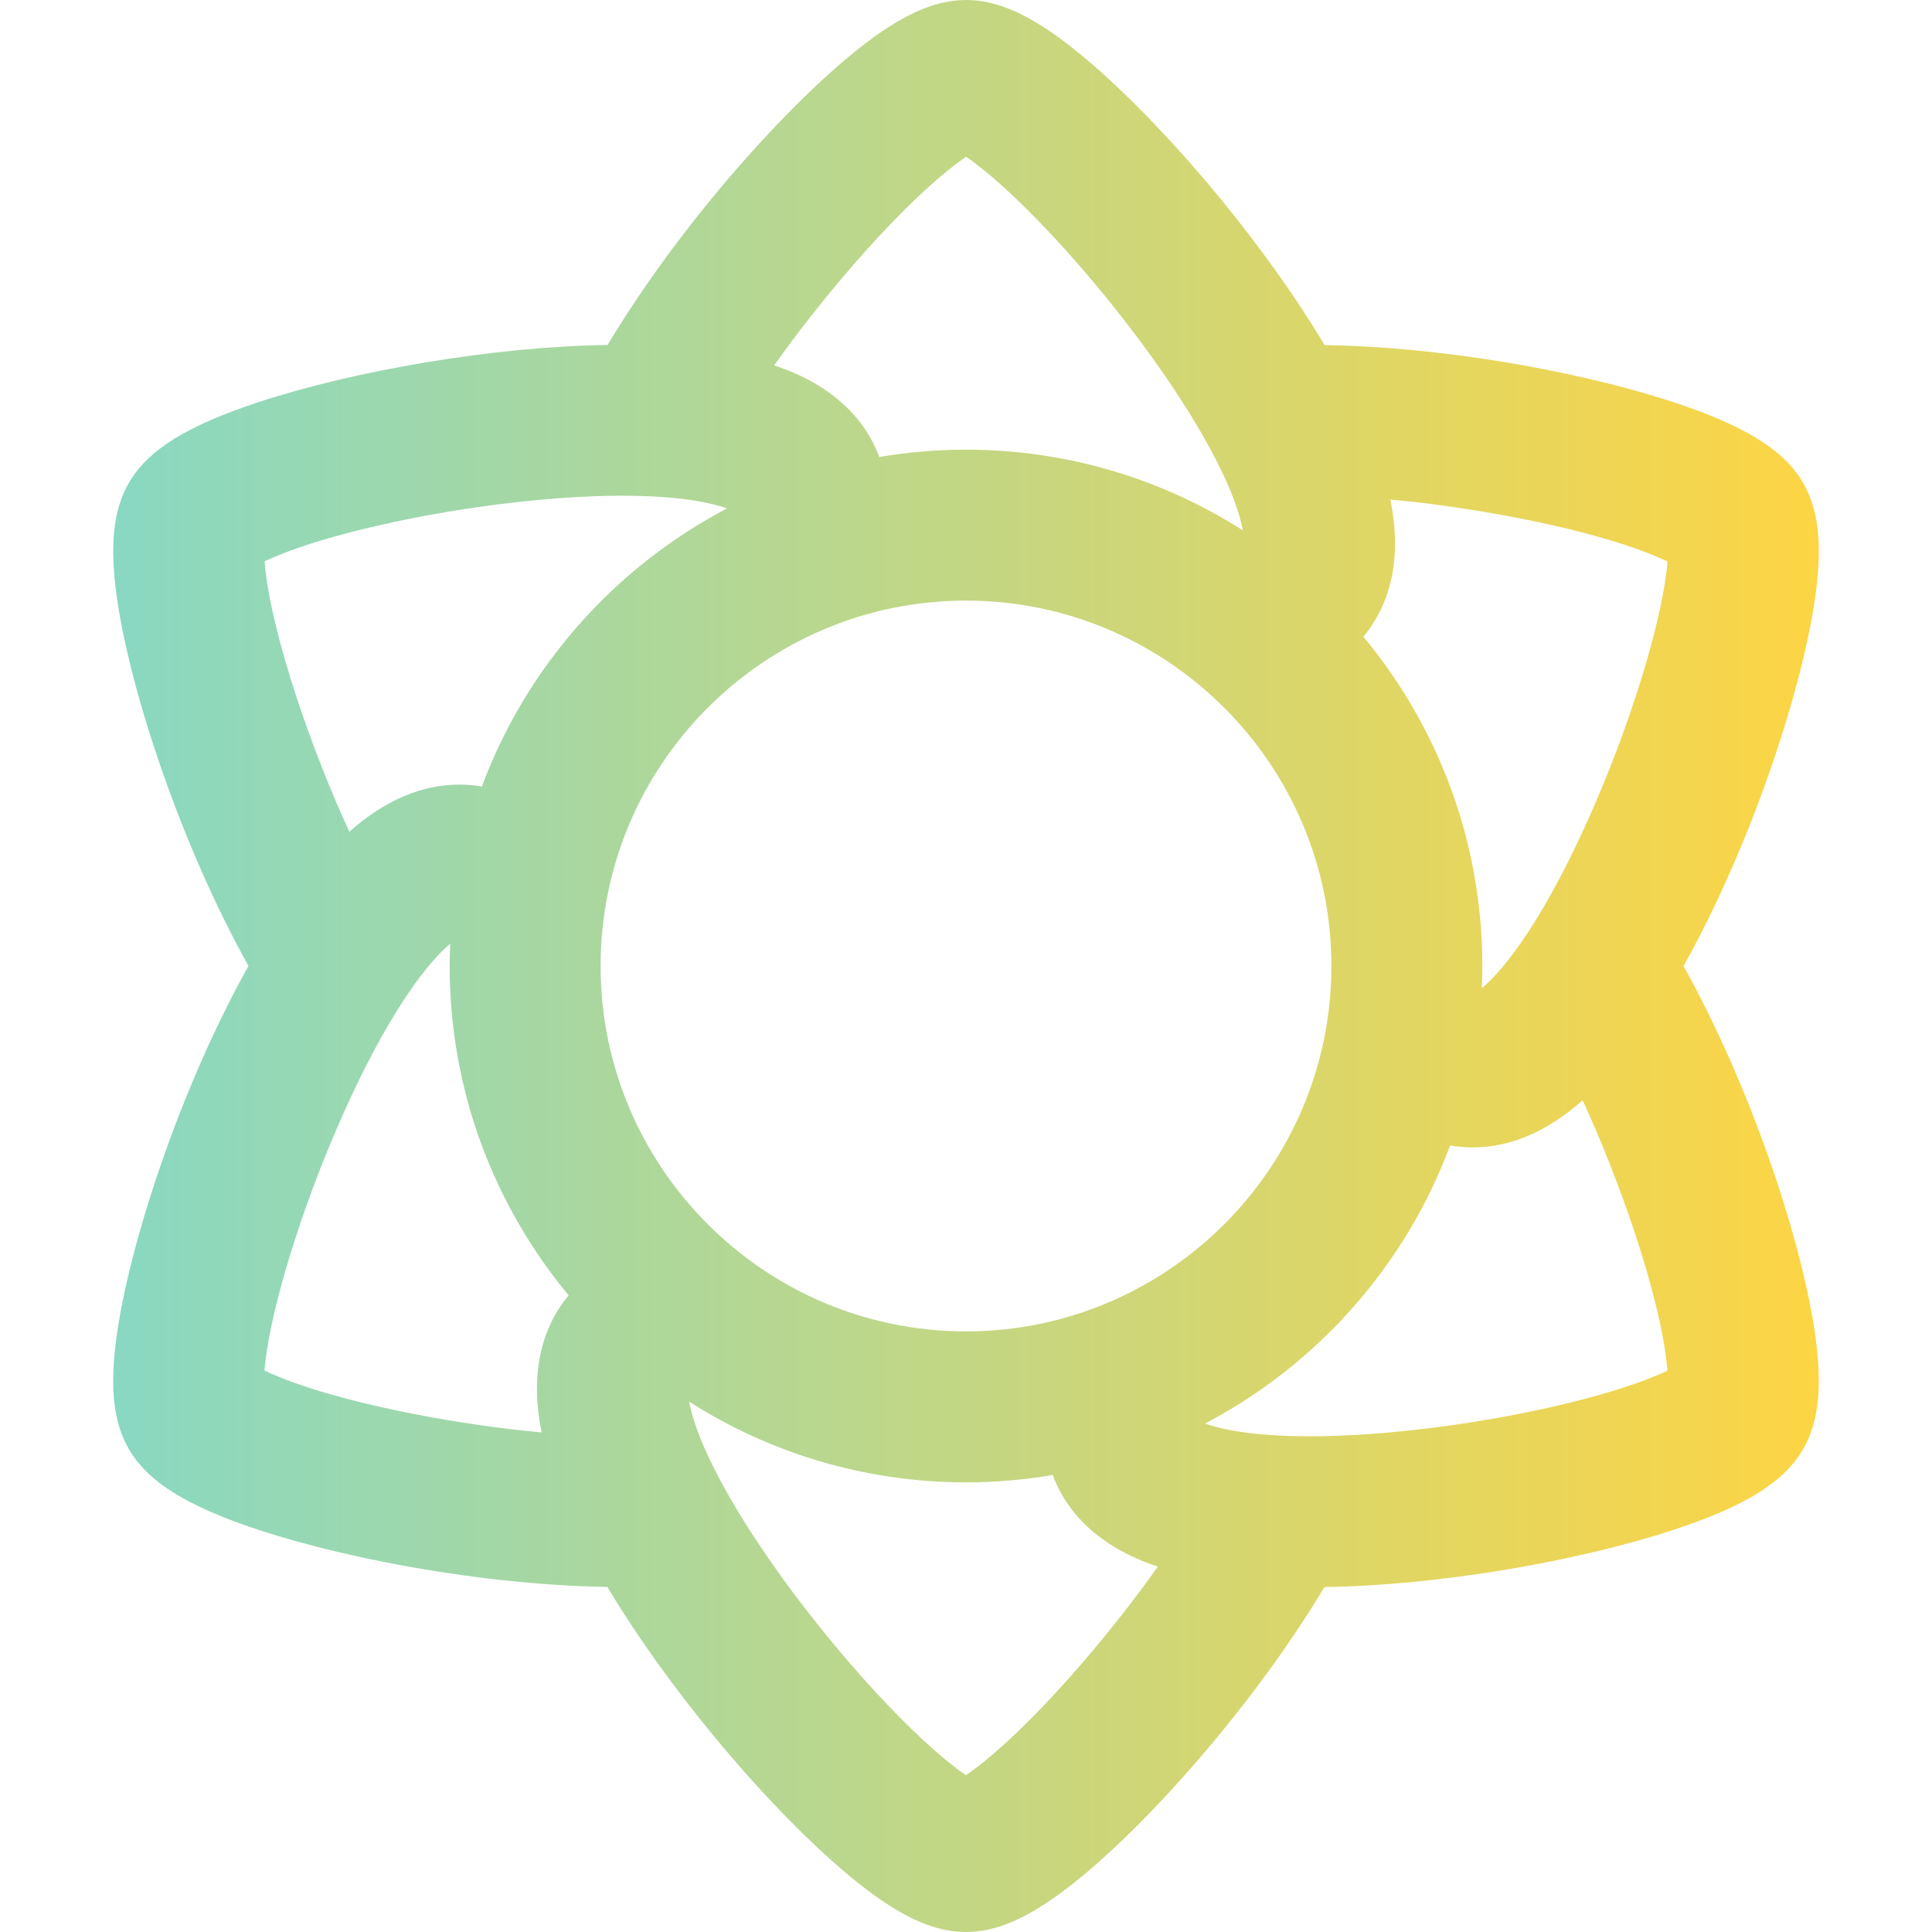
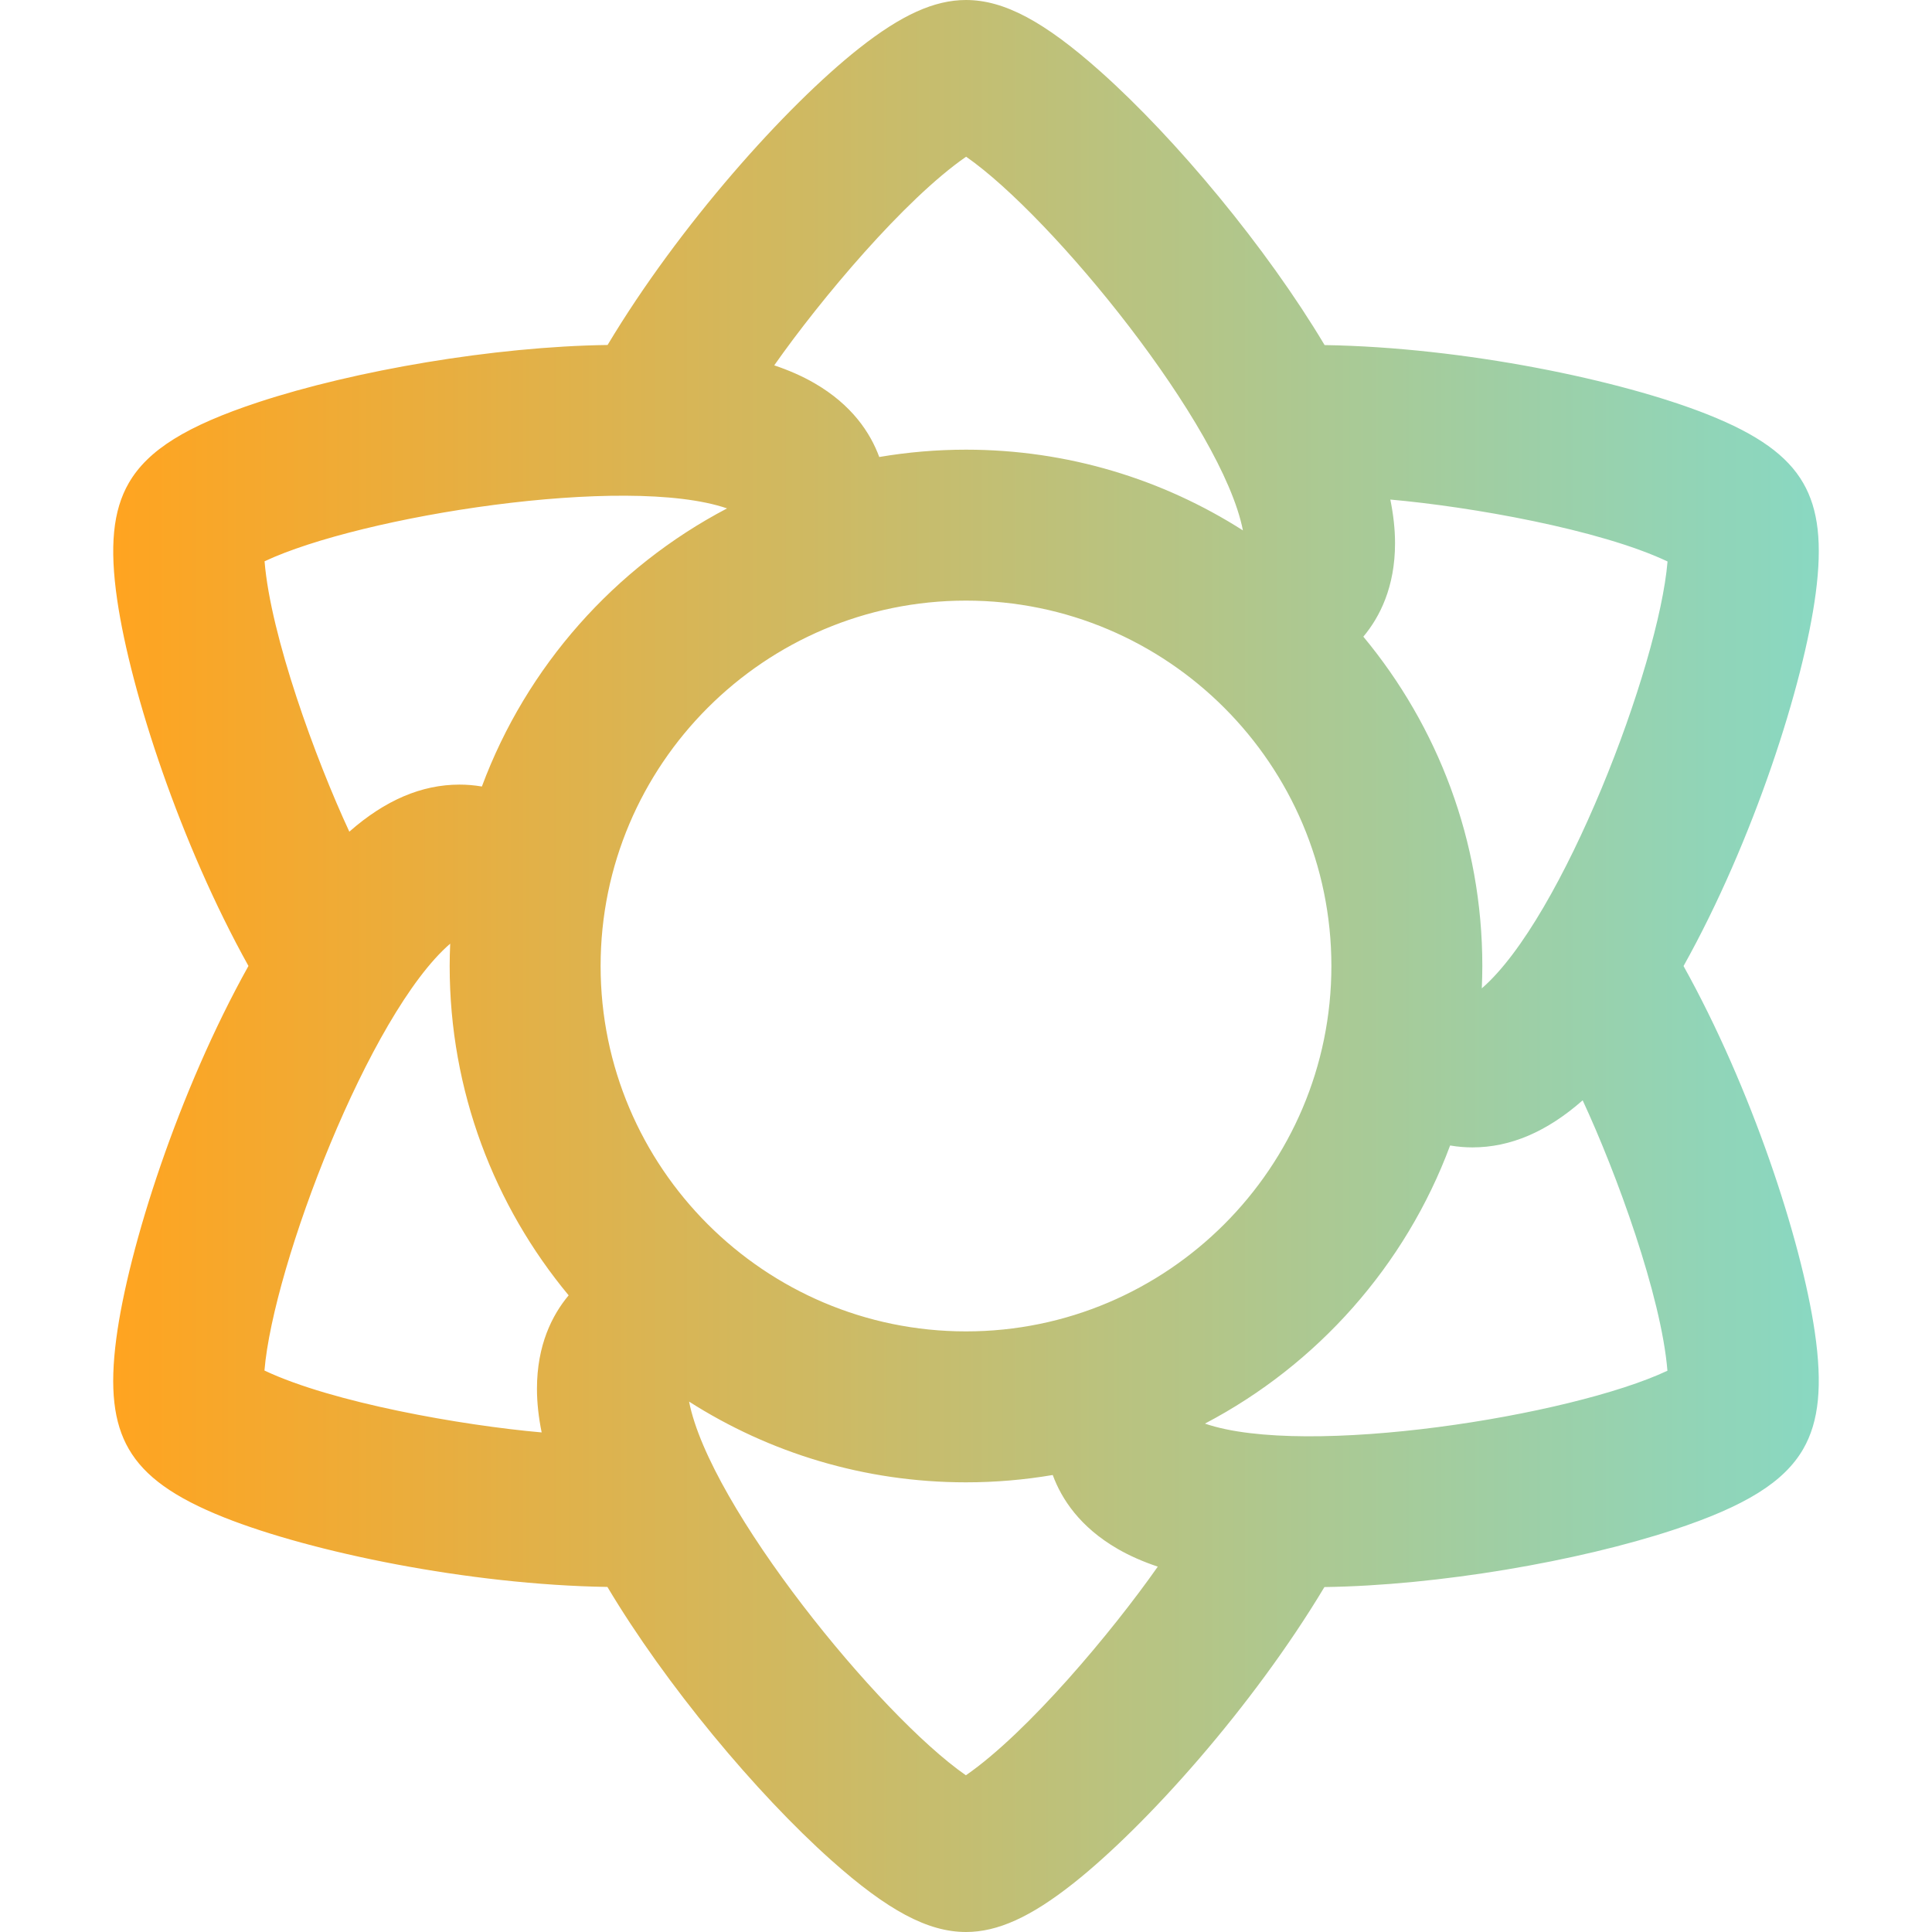
<svg xmlns="http://www.w3.org/2000/svg" height="512pt" viewBox="-30 0 512 512" width="512pt">
  <linearGradient id="a" gradientUnits="userSpaceOnUse" x1="-0" x2="452" y1="256" y2="256">
-     <stop offset="0" stop-color="#89d8c2" />
-     <stop offset="1" stop-color="#FDD544" />
+     <stop offset="0" stop-color="#FFA420" />
+     <stop offset="1" stop-color="#89d8c2" />
  </linearGradient>
  <path d="m416.156 256.012c18.527-33.184 31.859-74.754 35.023-98.742 1.75-13.254.727-22.285-3.312-29.273-4.199-7.27-12.02-12.871-25.363-18.172-22.945-9.109-64.516-17.793-101.469-18.375-15.41-25.84-39.352-54.602-59.32-72.422-14.945-13.336-25.625-19.027-35.715-19.027-8.391 0-17.156 3.969-28.414 12.867-19.336 15.285-47.613 46.898-66.57 78.555-30.113.414-67.062 6.77-92.523 15.156-19.035 6.273-29.309 12.676-34.359 21.414-4.199 7.273-5.145 16.848-3.066 31.051 3.586 24.461 16.824 64.691 34.777 96.945-18.527 33.184-31.859 74.754-35.023 98.742-1.75 13.254-.727 22.285 3.312 29.273 4.199 7.27 12.02 12.871 25.363 18.172 23.035 9.145 64.668 17.801 101.473 18.379 15.438 25.887 39.391 54.637 59.316 72.418 14.945 13.336 25.625 19.027 35.715 19.027 8.391 0 17.156-3.969 28.414-12.867 19.336-15.285 47.609-46.895 66.57-78.547 30.215-.418 67.211-6.824 92.523-15.164 19.031-6.273 29.309-12.676 34.359-21.414 4.199-7.273 5.145-16.848 3.066-31.051-3.586-24.461-16.824-64.695-34.777-96.945zm-190.125-214.48c23.012 15.977 67.914 71.227 73.355 99.027-21.223-13.535-46.402-21.391-73.387-21.391-7.836 0-15.512.672-22.988 1.941-2.348-6.375-7.207-13.809-17.211-19.586-3.223-1.863-6.793-3.414-10.621-4.703 12.25-17.449 34.531-44.012 50.852-55.289zm-63.348 93.199c-29.785 15.613-53.145 41.879-64.98 73.703-2.098-.359-4.09-.504-5.934-.504-.004 0-.012 0-.016 0-10.02.004-19.695 4.125-29.176 12.473-8.969-19.285-20.855-51.871-22.465-71.656 25.5-12.008 95.848-23.172 122.57-14.016zm-49.137 244.879c-21.16-1.871-55.445-7.875-73.465-16.406 2.336-27.938 27.855-94.691 49.223-113.121-.082 1.965-.137 3.934-.137 5.918 0 33.145 11.852 63.574 31.531 87.277-4.367 5.219-8.398 13.168-8.398 24.766 0 3.727.441 7.602 1.246 11.566zm112.422 90.859c-23.012-15.977-67.914-71.227-73.355-99.027 21.223 13.535 46.402 21.391 73.387 21.391 7.832 0 15.512-.672 22.988-1.941 2.344 6.375 7.207 13.809 17.211 19.586 3.219 1.863 6.797 3.41 10.625 4.699-12.164 17.324-34.48 43.977-50.855 55.293zm.031-117.637c-53.395 0-96.832-43.438-96.832-96.832s43.438-96.832 96.832-96.832 96.832 43.438 96.832 96.832-43.438 96.832-96.832 96.832zm63.316 24.438c29.785-15.613 53.145-41.875 64.98-73.703 2.098.359 4.09.504 5.934.504h.016c10.02-.004 19.695-4.125 29.176-12.473 8.969 19.285 20.855 51.871 22.465 71.66-25.5 12.004-95.848 23.172-122.57 14.012zm73.379-115.352c.082-1.965.137-3.934.137-5.918 0-33.145-11.852-63.574-31.531-87.277 4.367-5.219 8.398-13.168 8.398-24.766 0-3.727-.441-7.602-1.246-11.566 21.242 1.875 55.488 7.895 73.465 16.406-2.336 27.938-27.855 94.691-49.223 113.121zm0 0" fill="url(#a)" />
</svg>
